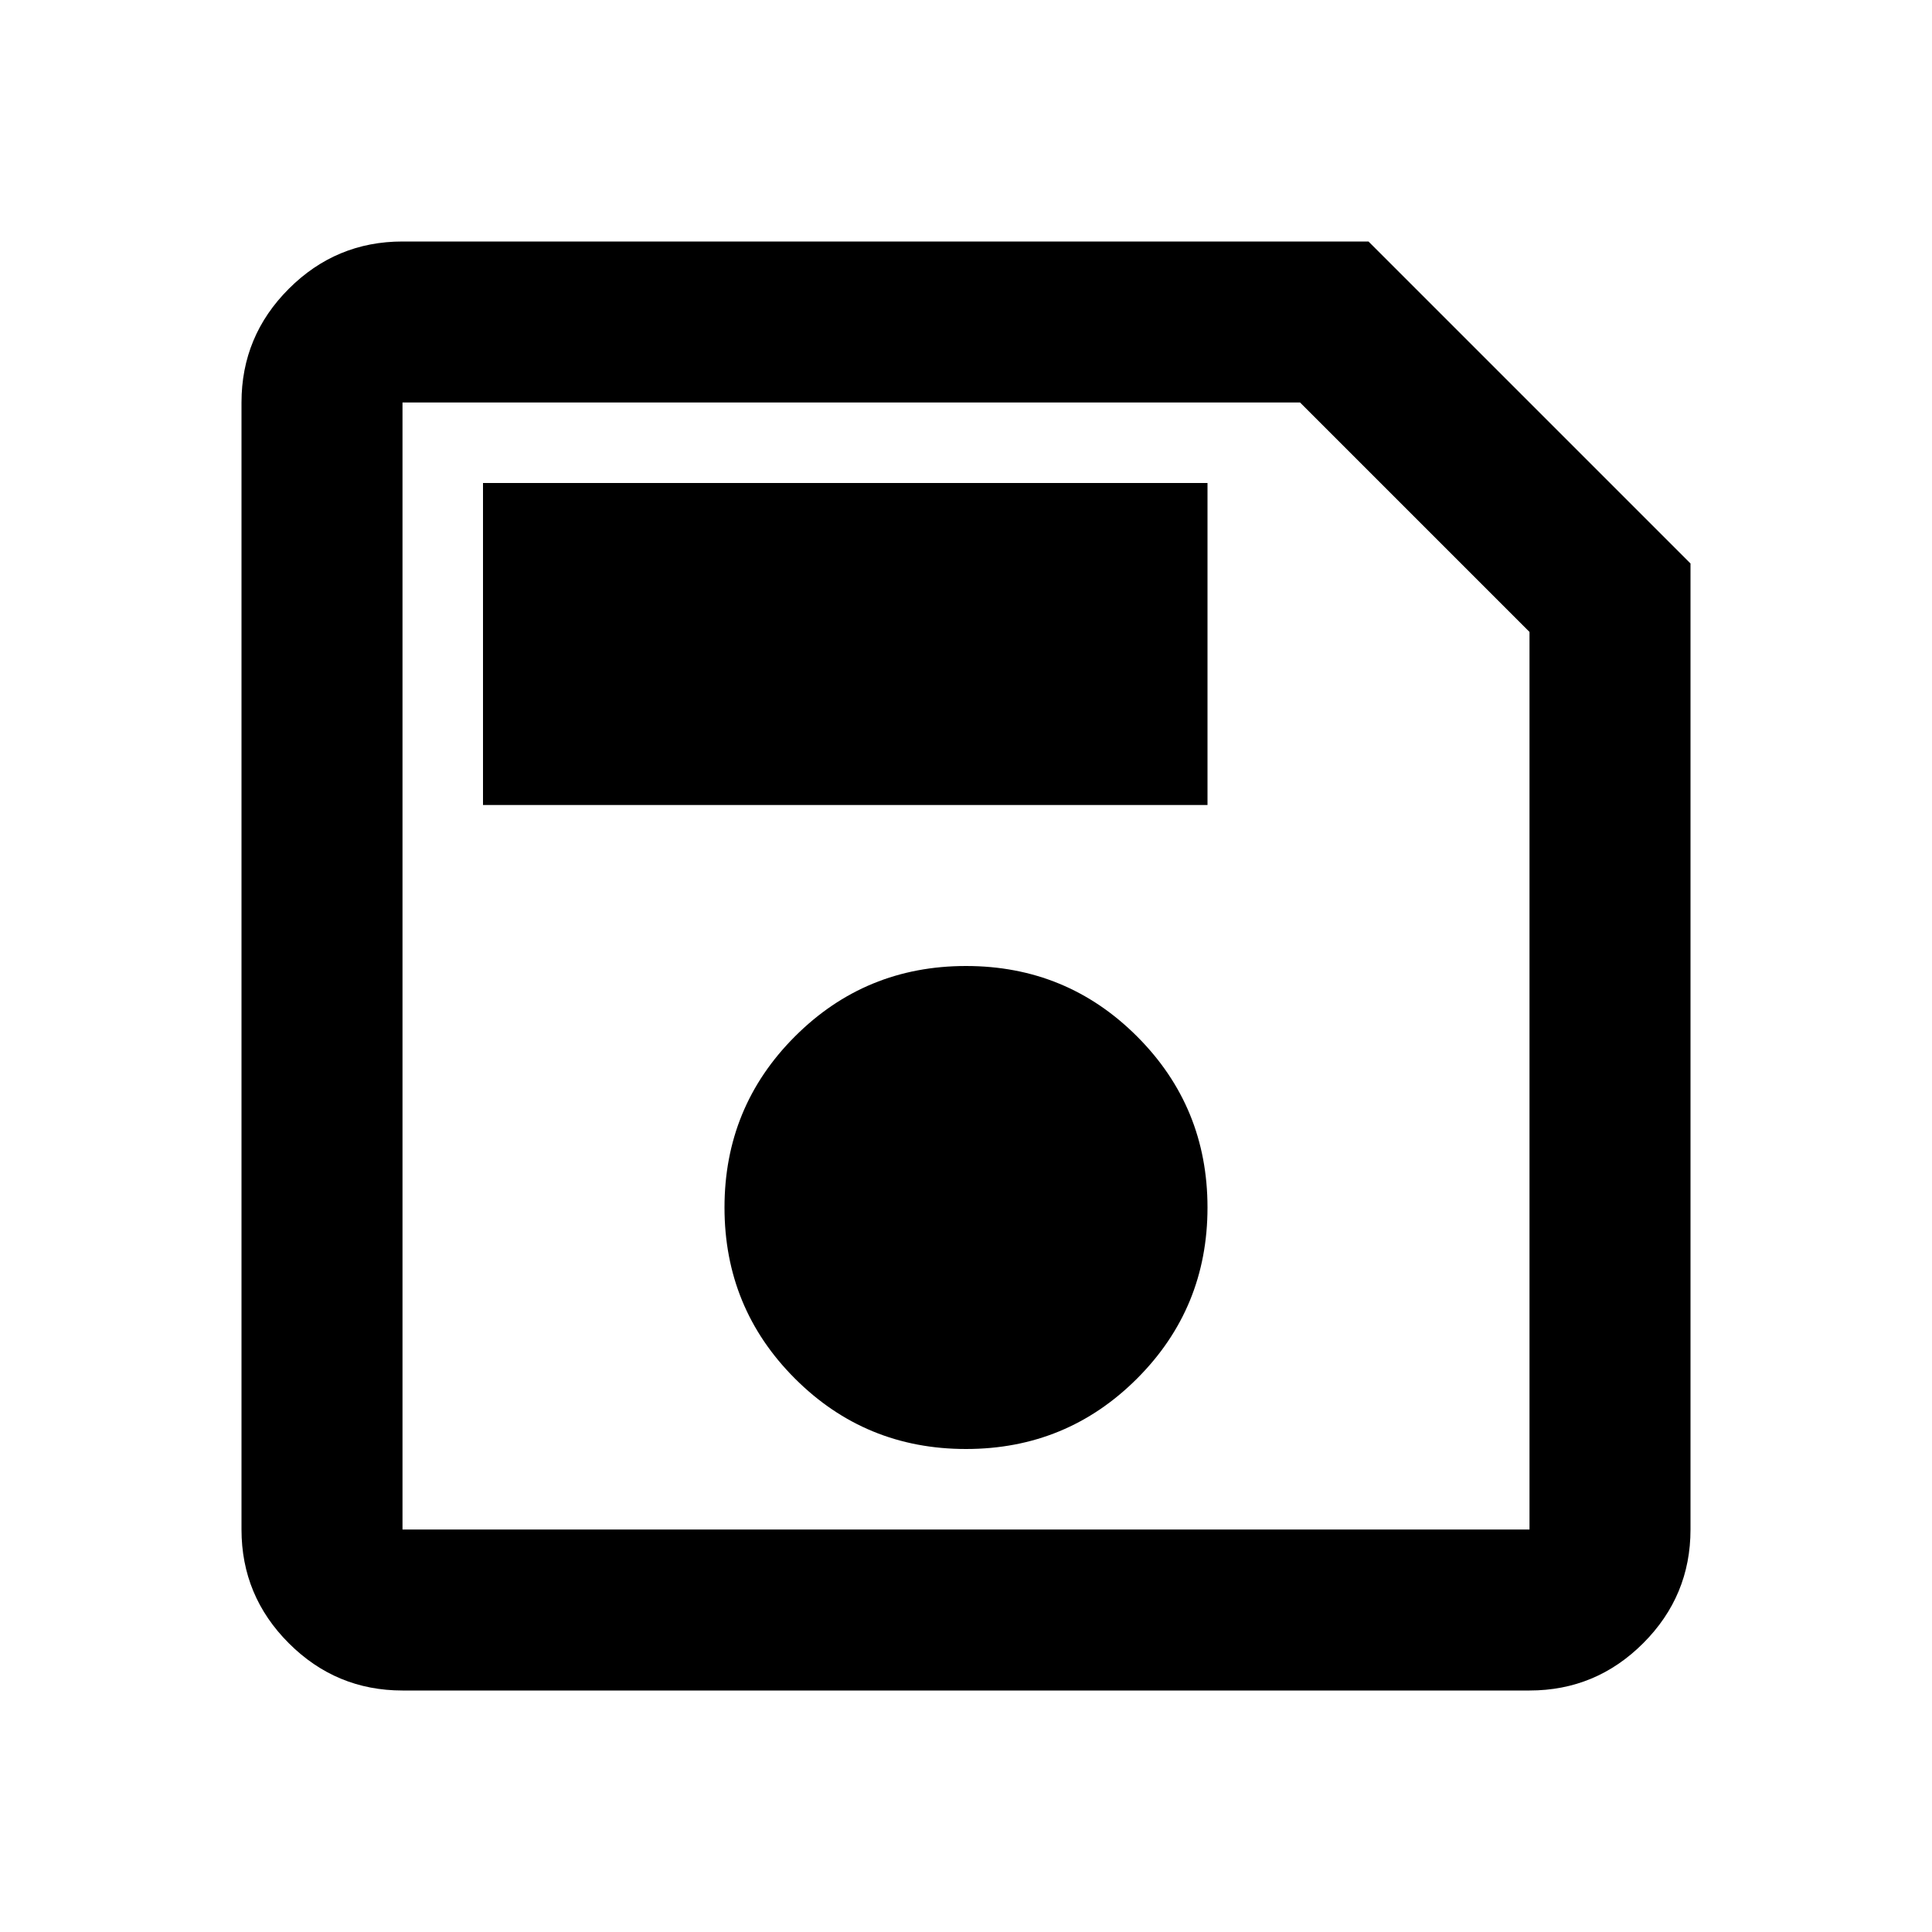
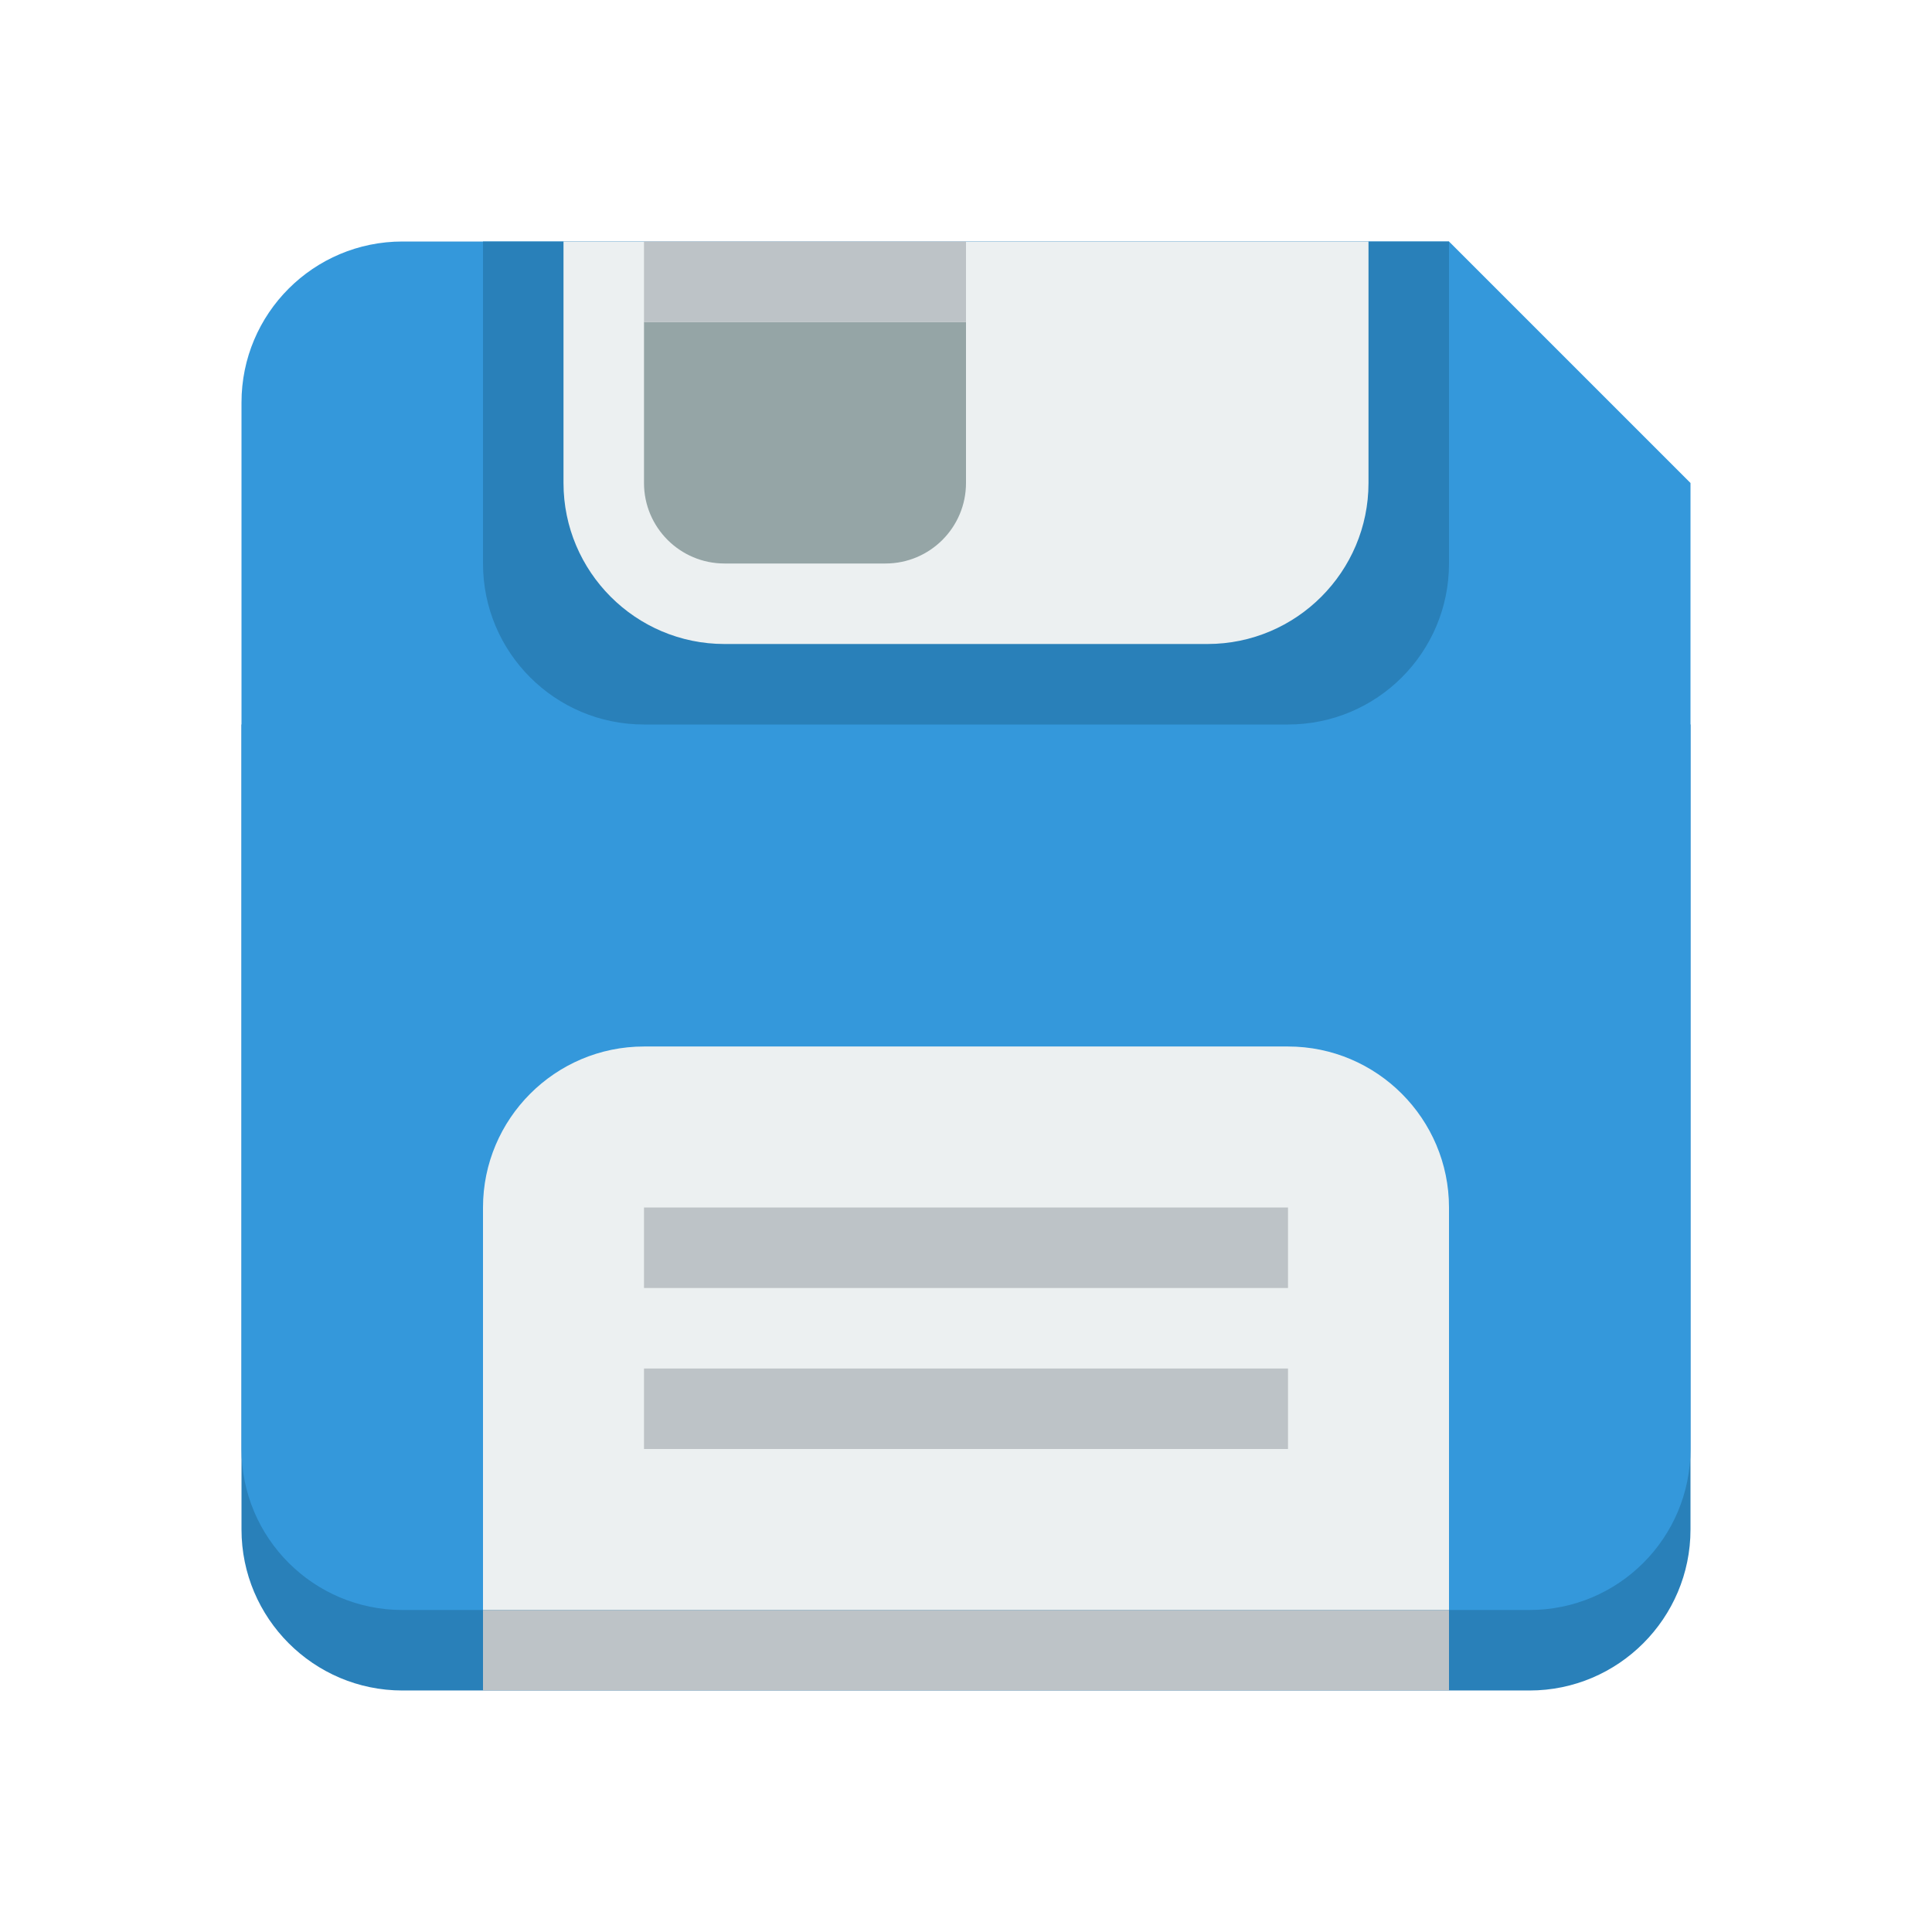
- <svg xmlns="http://www.w3.org/2000/svg" height="24" viewBox="0 -960 960 960" width="24">
-   <path d="M840-680v480q0 33-23.5 56.5T760-120H200q-33 0-56.5-23.5T120-200v-560q0-33 23.5-56.5T200-840h480l160 160Zm-80 34L646-760H200v560h560v-446ZM480-240q50 0 85-35t35-85q0-50-35-85t-85-35q-50 0-85 35t-35 85q0 50 35 85t85 35ZM240-560h360v-160H240v160Zm-40-86v446-560 114Z" />
+ <svg xmlns="http://www.w3.org/2000/svg" height="24" version="1.1" width="24">
+   <g transform="translate(0 -1028.4)">
+     <path d="m3 1037.4v2 2 6c0 1.1 0.895 2 2 2h14c1.105 0 2-0.9 2-2v-6-2-2h-18z" fill="#2980b9" />
+     <path d="m5 3c-1.105 0-2 0.895-2 2v2 2 1 2 6c0 1.105 0.895 2 2 2h14c1.105 0 2-0.895 2-2v-6-2-1-2-1l-3-3h-1-2-10z" fill="#3498db" transform="translate(0 1028.4)" />
+     <path d="m6 3v1 1 2c0 1.105 0.895 2 2 2h1 4 2 1c1.105 0 2-0.895 2-2v-1.844-0.156-1-1h-12z" fill="#2980b9" transform="translate(0 1028.4)" />
+     <path d="m8 1041.4c-1.105 0-2 0.9-2 2v1.8 3.2h12v-3.2-1.8c0-1.1-0.895-2-2-2h-3-5z" fill="#ecf0f1" />
+     <rect fill="#bdc3c7" height="1" width="12" x="6" y="1048.4" />
+     <path d="m7 1031.4v1 2c0 1.1 0.895 2 2 2h1 4 1c1.105 0 2-0.9 2-2v-1.9-0.1-1h-10z" fill="#ecf0f1" />
+     <path d="m8 4v2c0 0.552 0.448 1 1 1h1 1c0.552 0 1-0.448 1-1v-2h-2-2z" fill="#95a5a6" transform="translate(0 1028.4)" />
+     <g fill="#bdc3c7">
+       <rect height="1" transform="translate(0 1028.4)" width="8" x="8" y="15" />
+       <rect height="1" width="8" x="8" y="1045.4" />
+       <rect height="1" width="4" x="8" y="1031.4" />
+     </g>
+   </g>
</svg>
